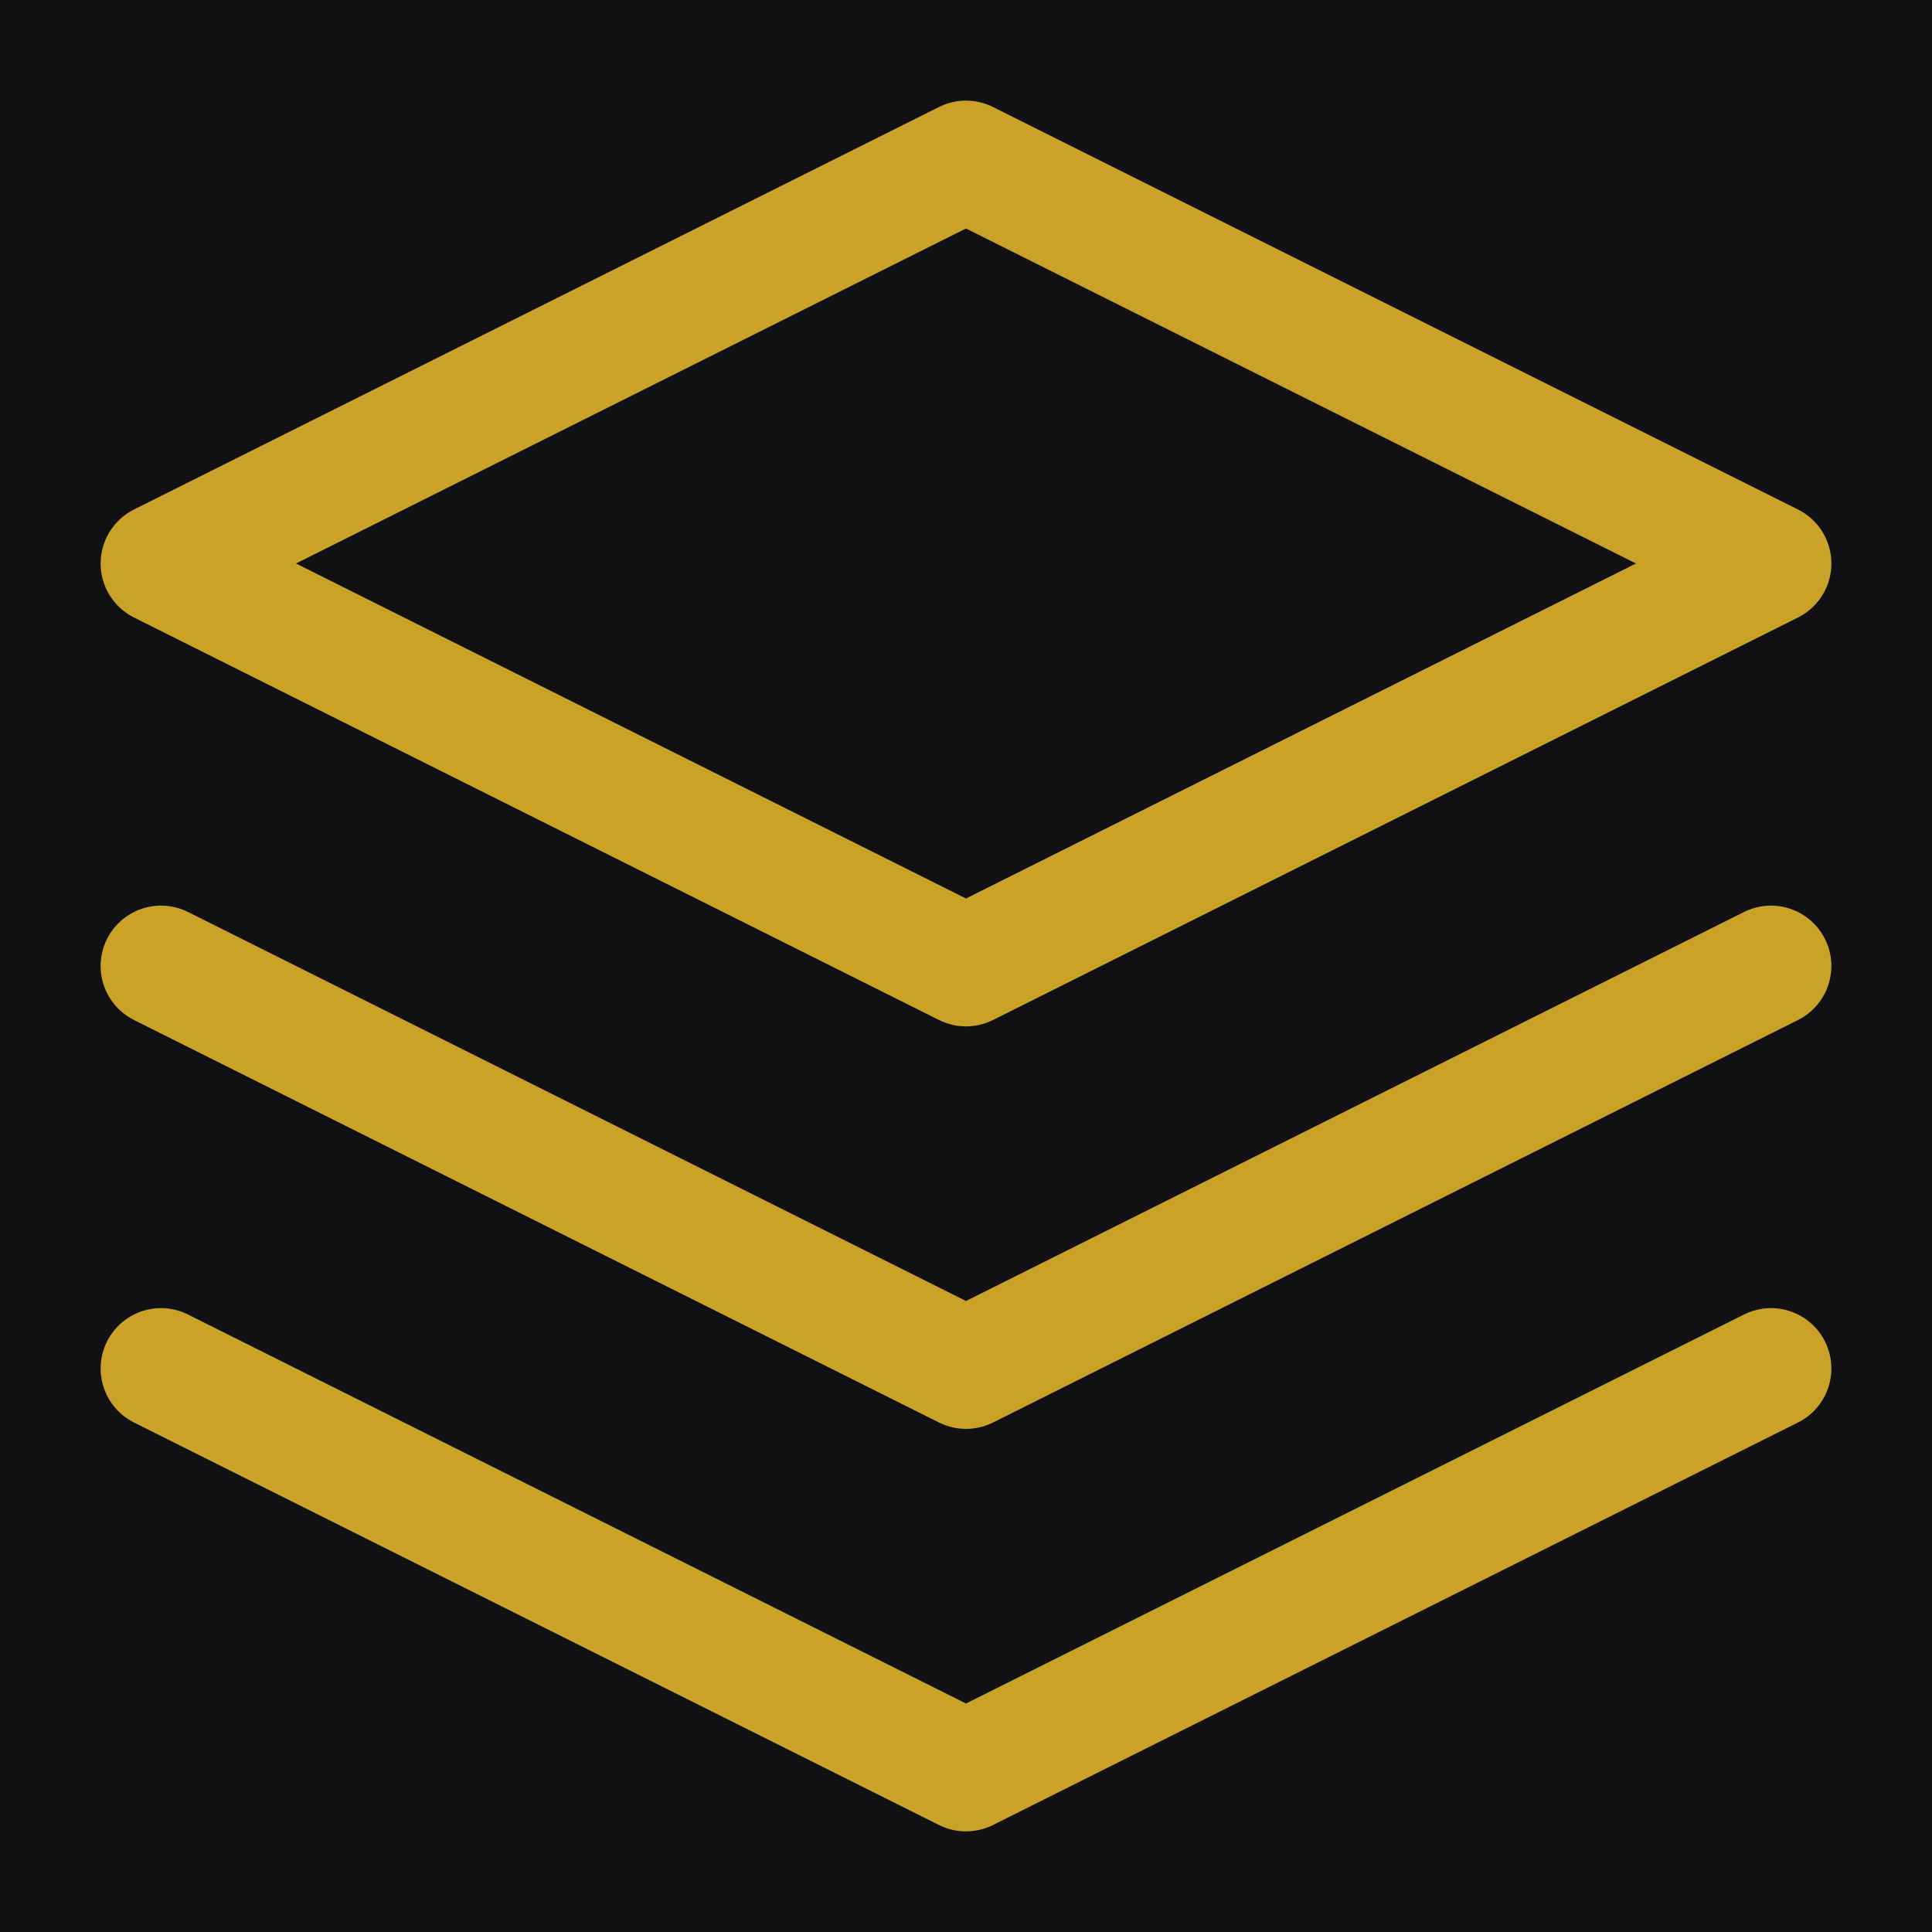
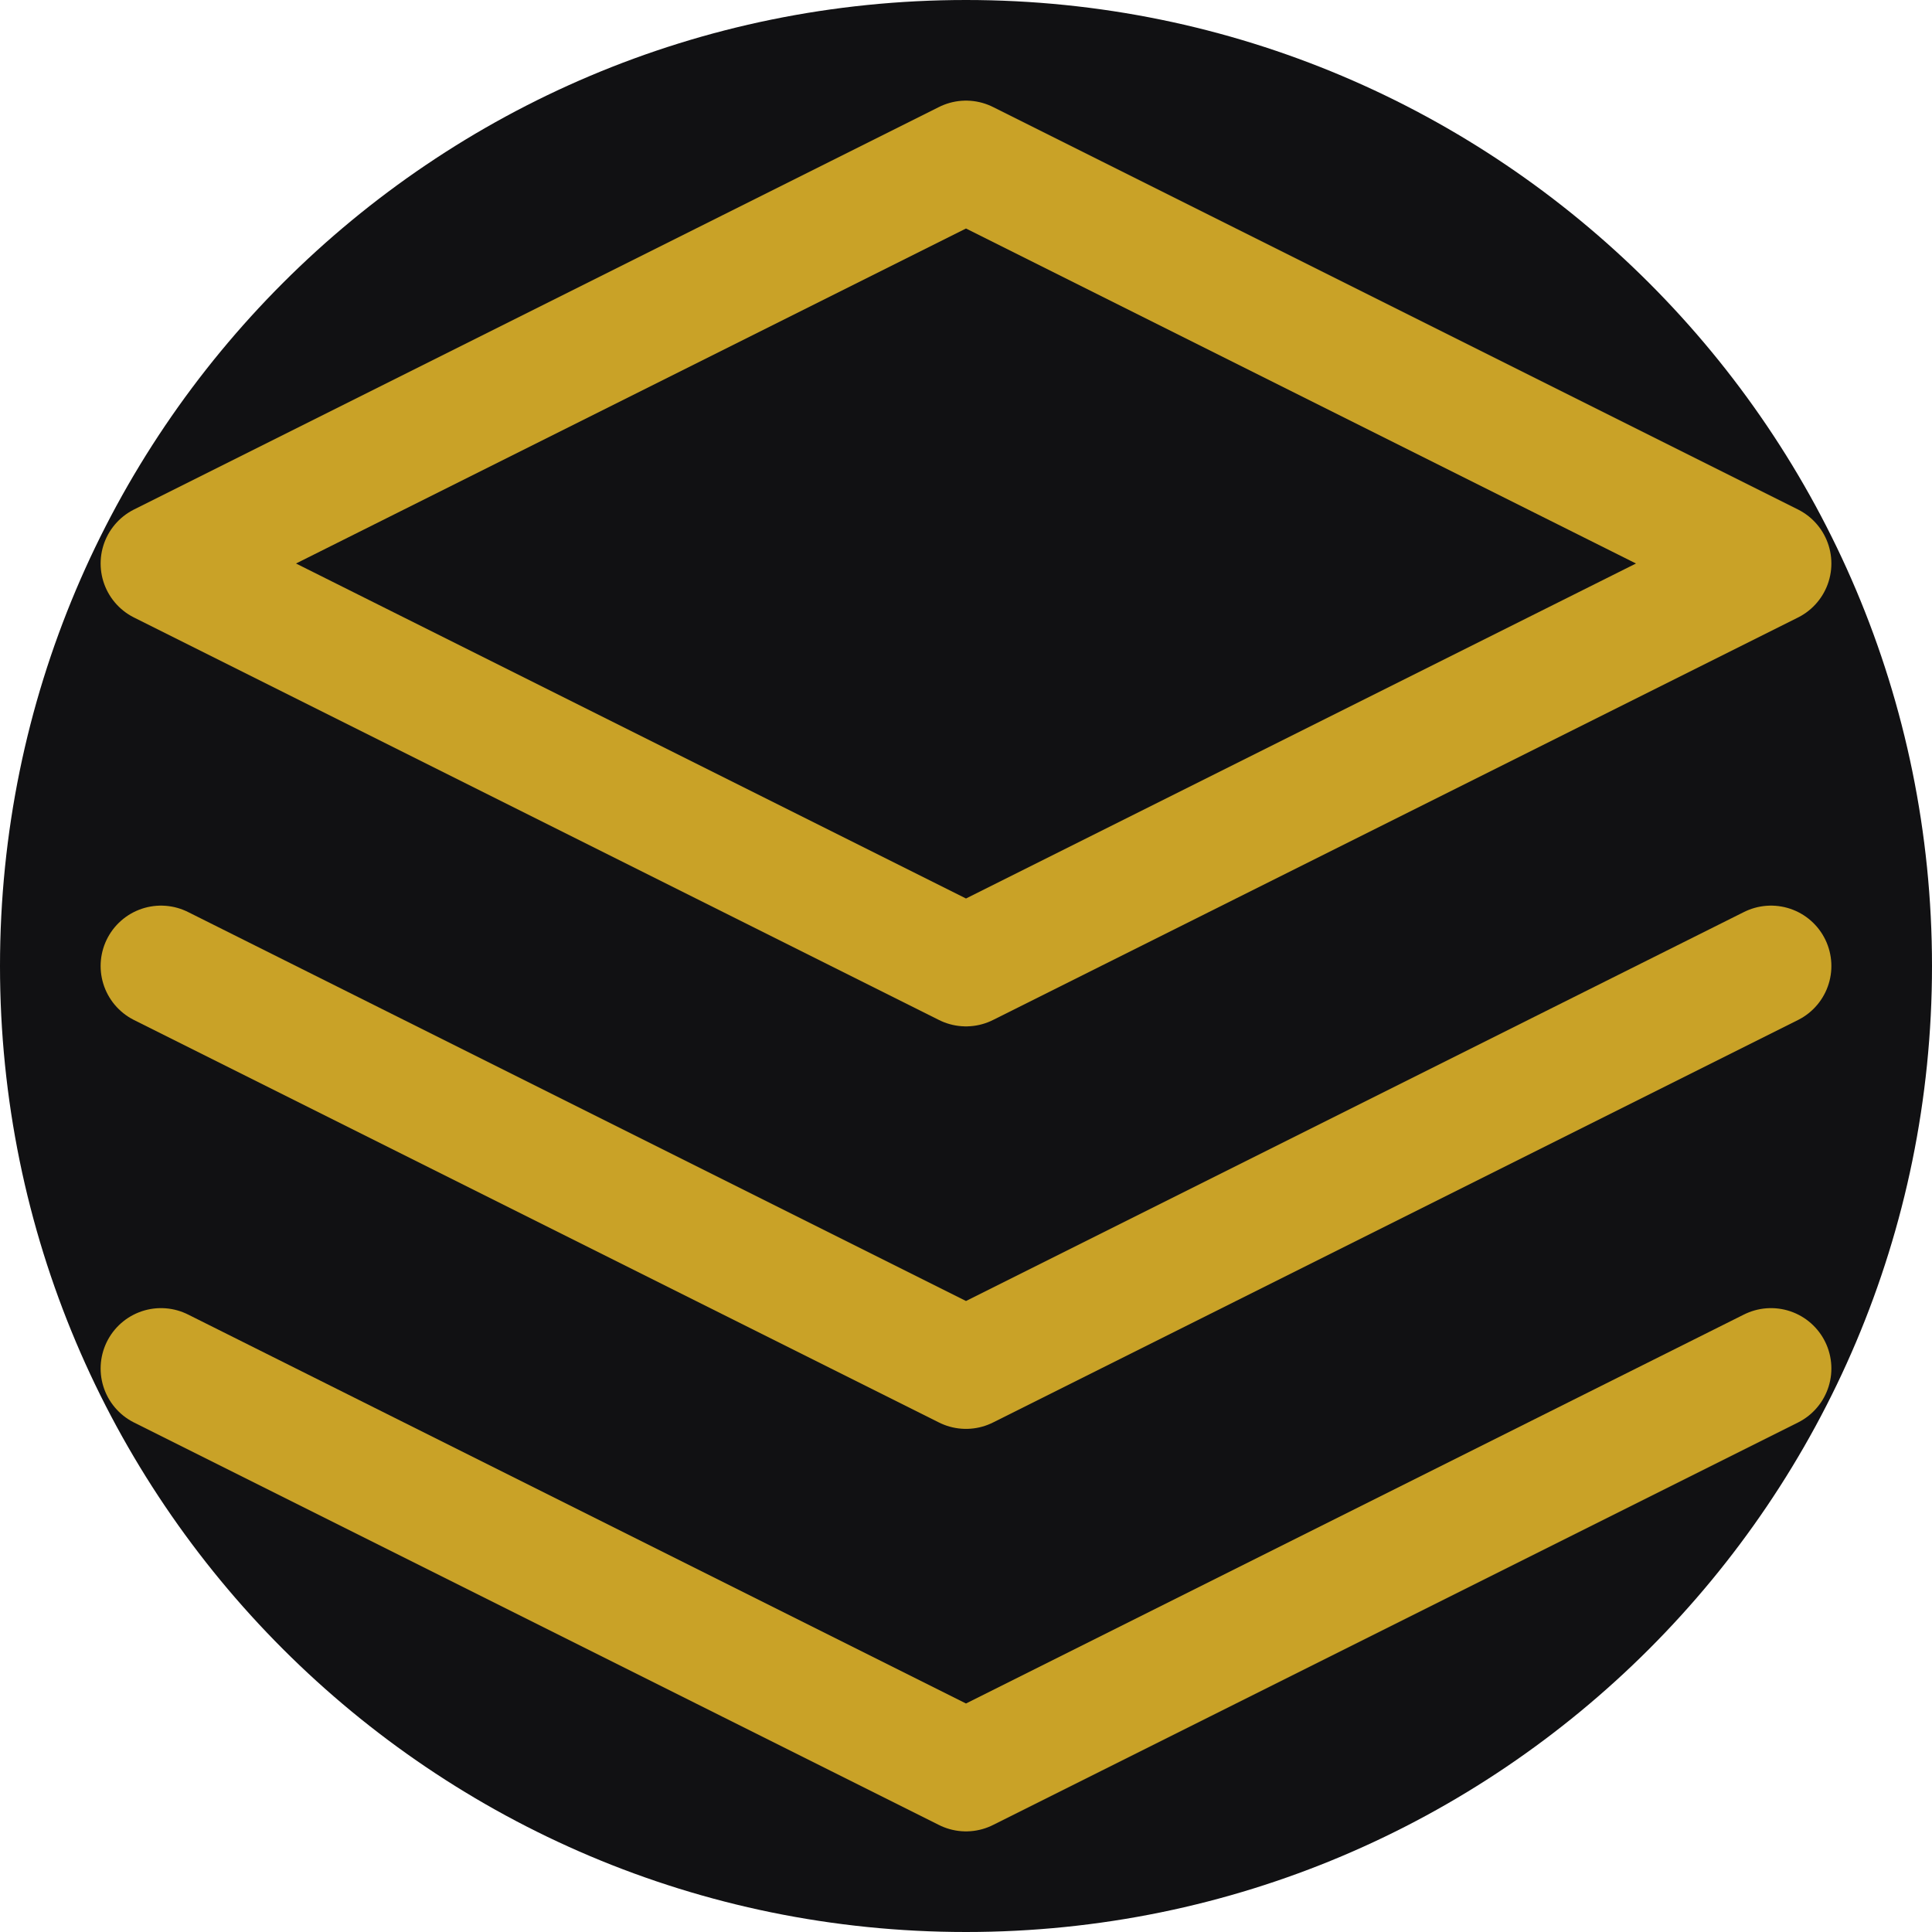
<svg xmlns="http://www.w3.org/2000/svg" viewBox="0 0 24 24">
-   <rect width="24" height="24" fill="#111113" />
+   <circle cx="12" cy="12" r="12" fill="#111113" />
  <g stroke="#c9a227" fill="none" stroke-width="1.5" stroke-linecap="round" stroke-linejoin="round">
    <path d="M12 2L2 7l10 5 10-5-10-5z" />
    <path d="M2 17l10 5 10-5" />
    <path d="M2 12l10 5 10-5" />
  </g>
</svg>
